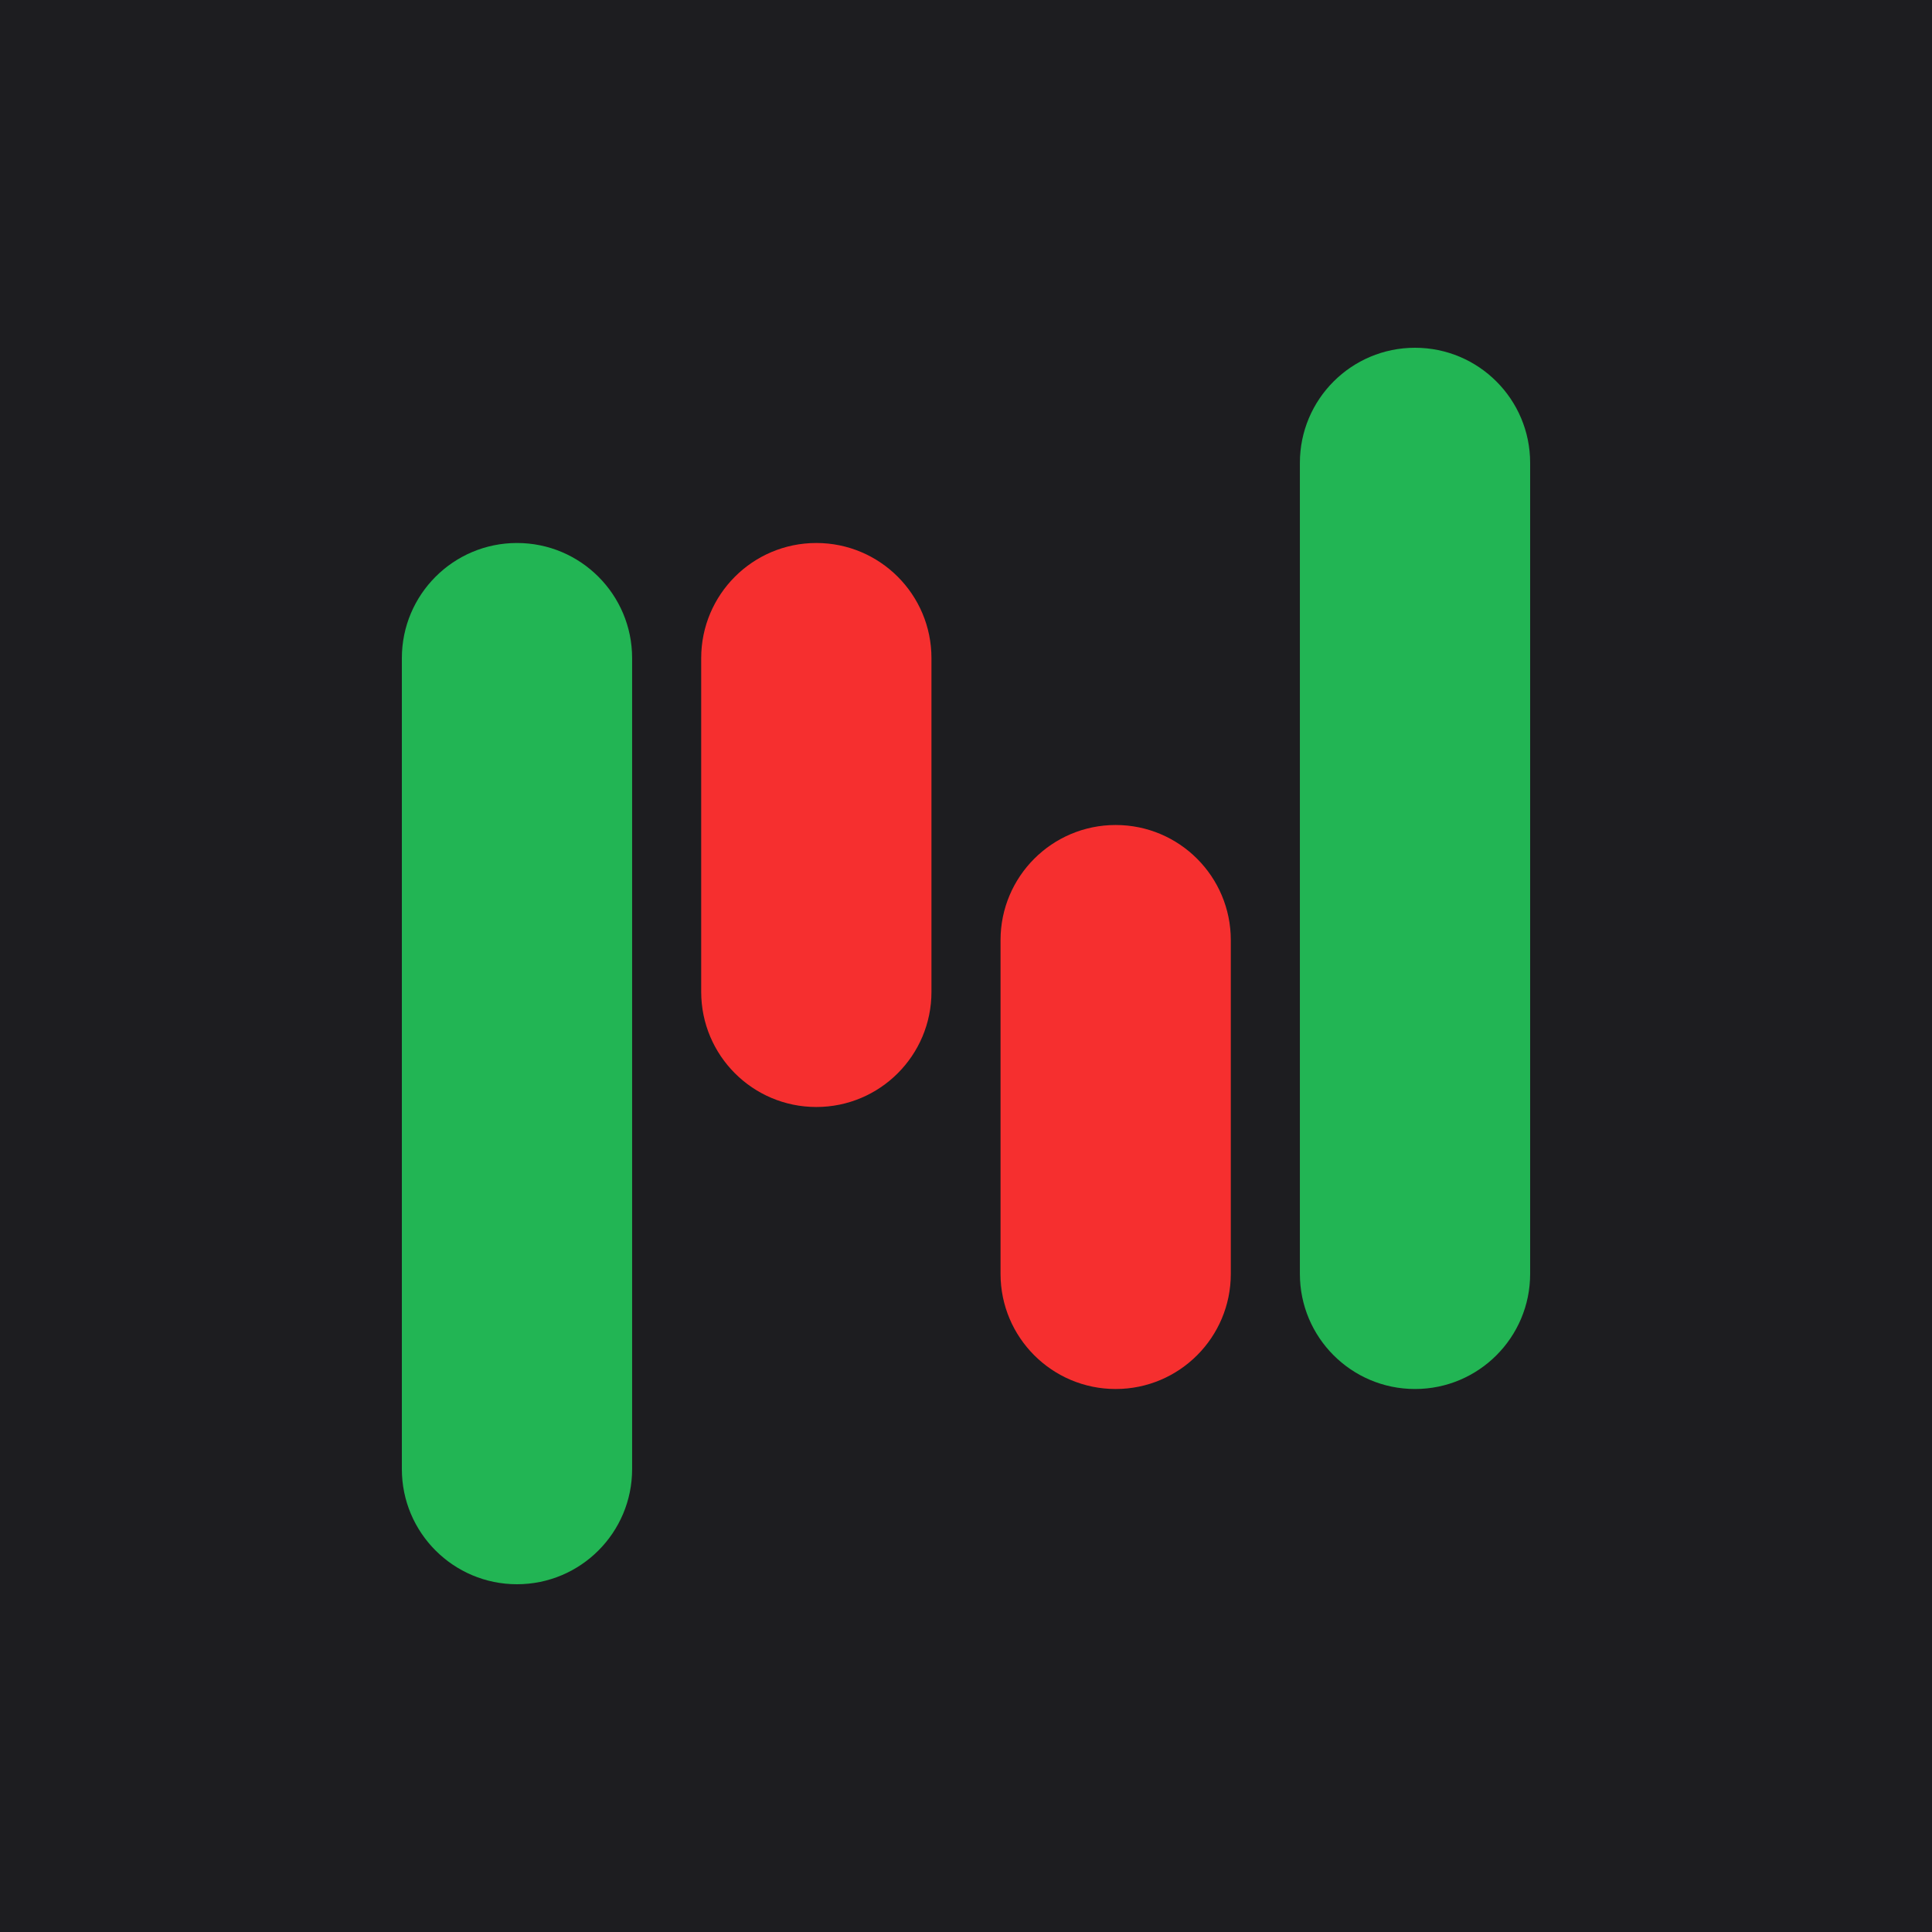
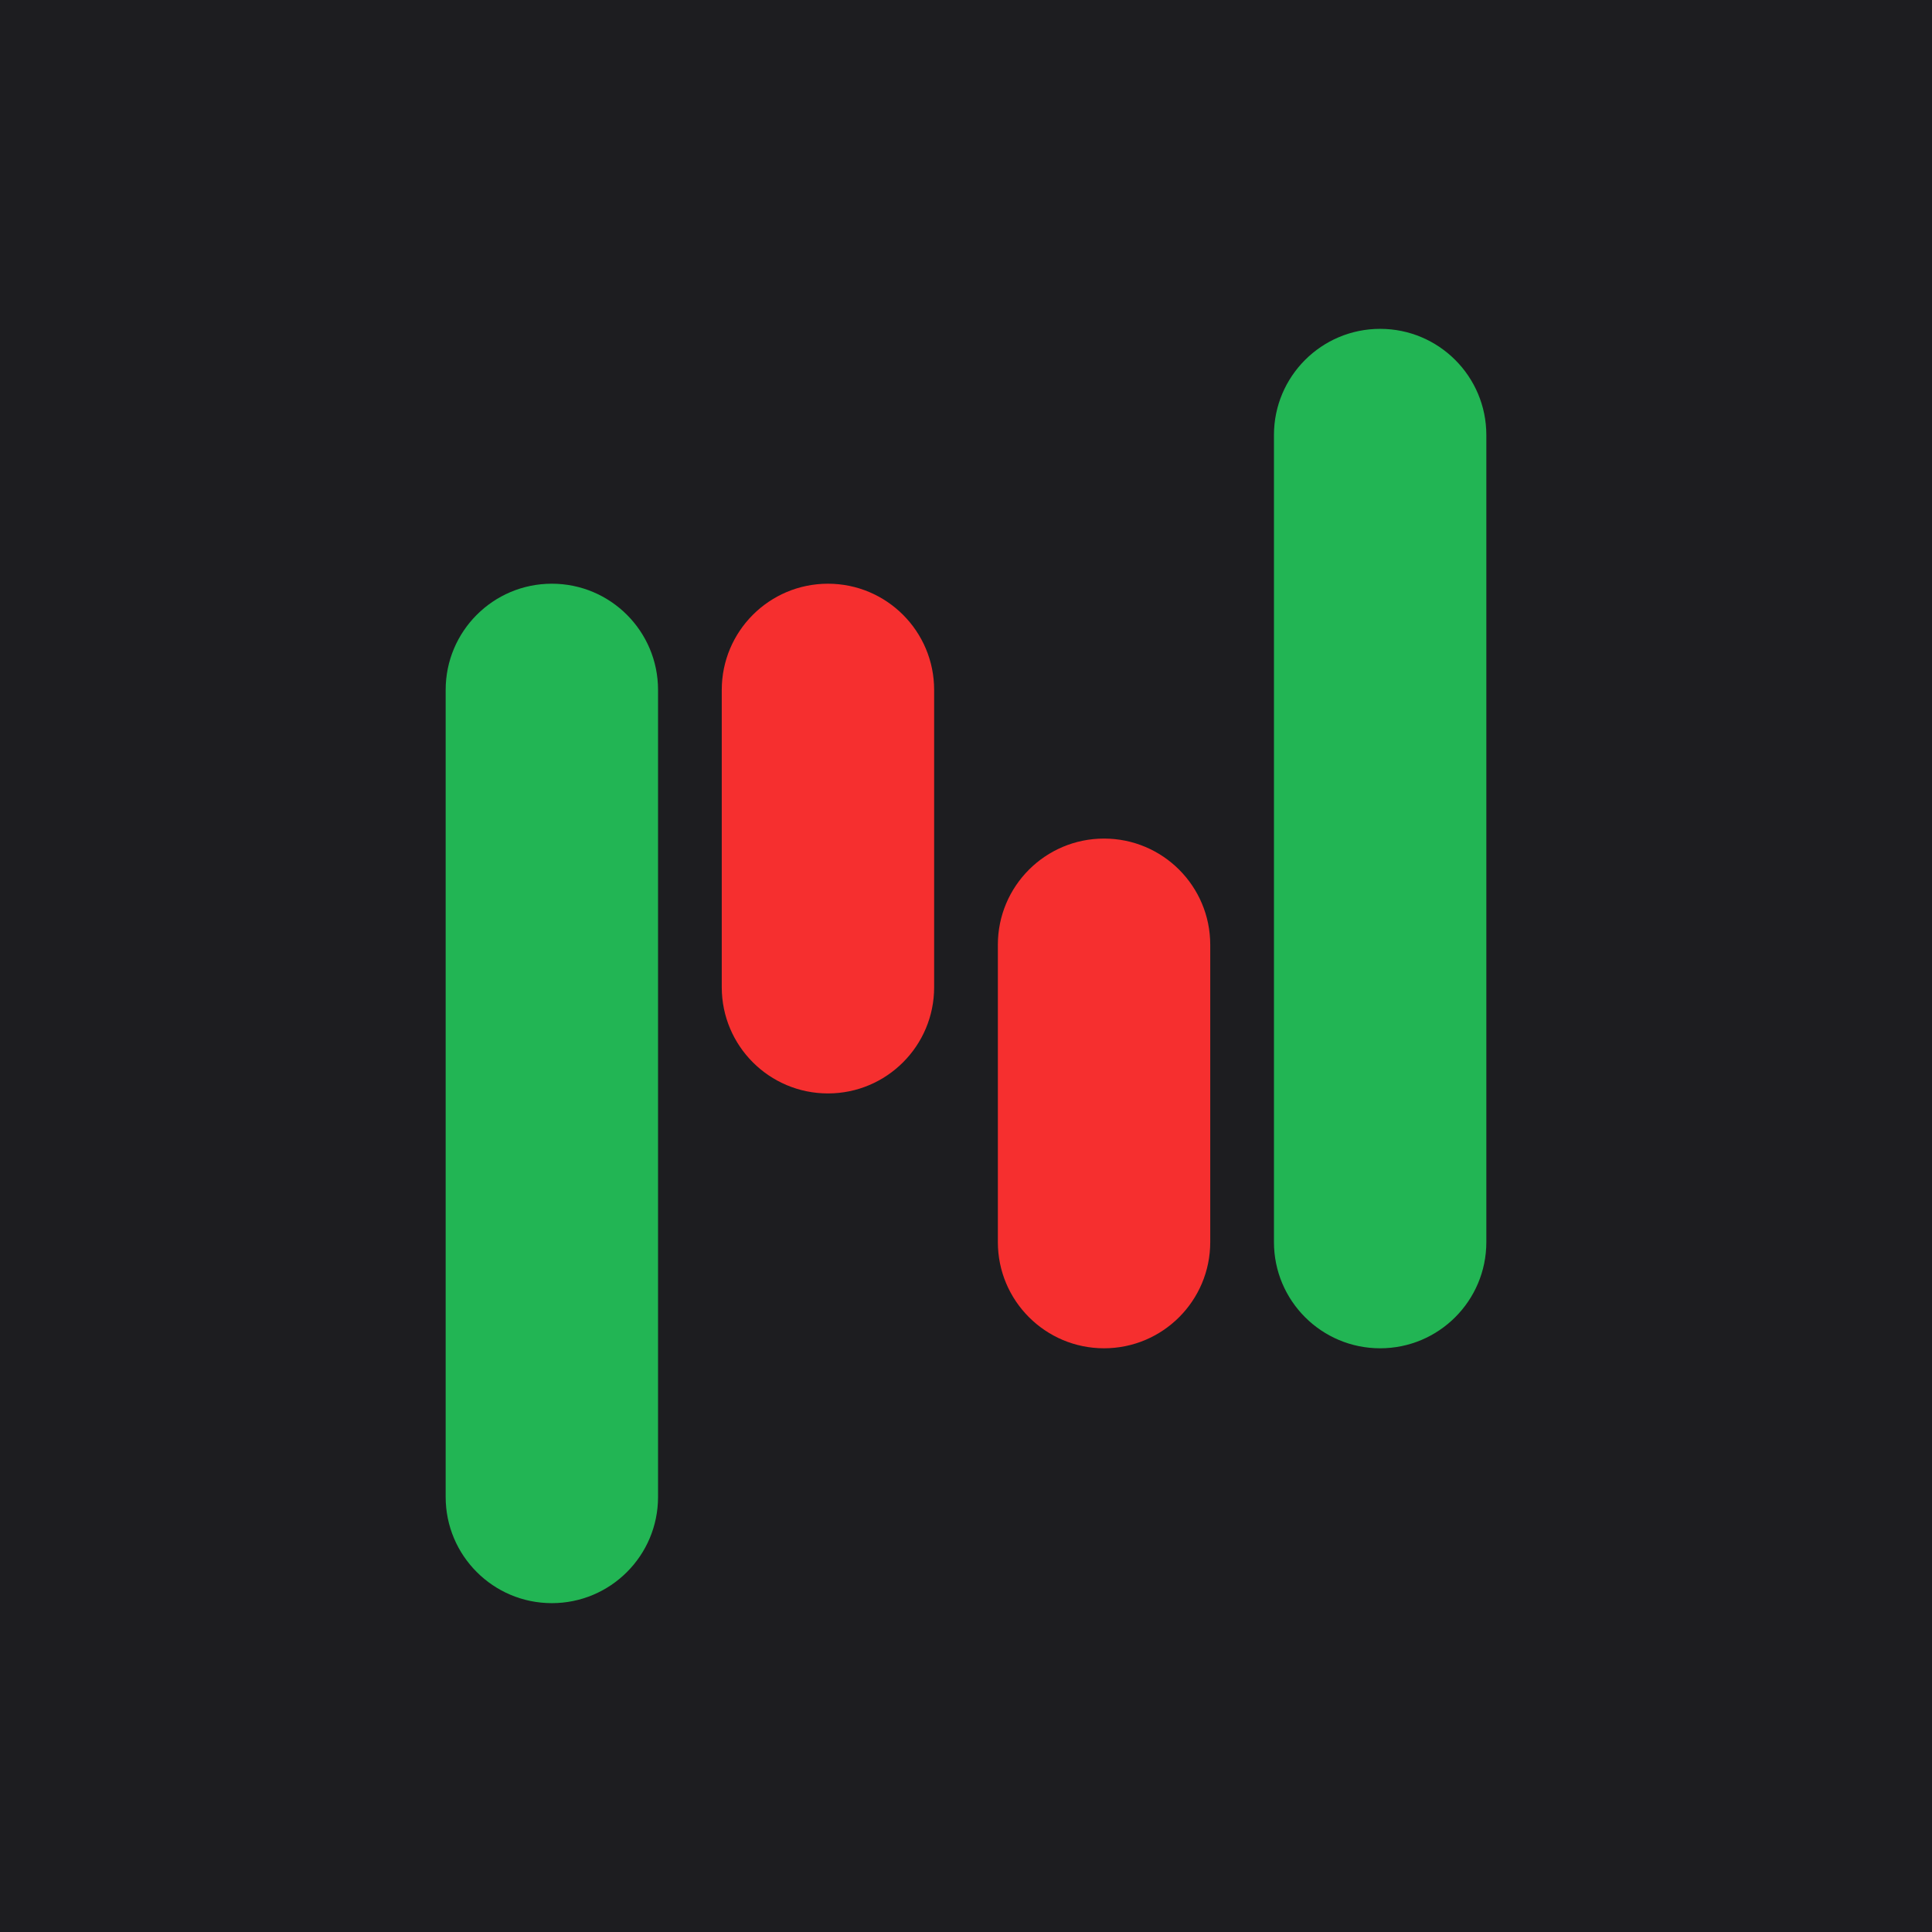
<svg xmlns="http://www.w3.org/2000/svg" width="1000" height="1000" viewBox="0 0 1000 1000" fill="none">
  <rect width="1000" height="1000" fill="#1D1D20" />
-   <rect x="327.184" y="820" width="119.184" height="538.947" rx="59.592" transform="rotate(180 327.184 820)" fill="#22B554" />
-   <rect x="672.816" y="180" width="119.184" height="538.947" rx="59.592" fill="#22B554" />
-   <rect x="482.122" y="572.982" width="119.184" height="291.93" rx="59.592" transform="rotate(180 482.122 572.982)" fill="#F62F2F" />
-   <rect x="517.878" y="427.018" width="119.184" height="291.93" rx="59.592" fill="#F62F2F" />
+   <rect width="1000" height="1000" fill="#1D1D20" />
+   <path d="M340.603 774.822C340.603 805.178 315.994 829.787 285.638 829.787C255.282 829.787 230.674 805.178 230.674 774.822L230.674 357.092C230.674 326.736 255.282 302.127 285.638 302.127C315.994 302.127 340.603 326.736 340.603 357.092L340.603 774.822Z" fill="#22B554" />
+   <path d="M659.397 225.178C659.397 194.821 684.006 170.213 714.362 170.213C744.718 170.213 769.326 194.821 769.326 225.177L769.326 642.908C769.326 673.264 744.718 697.873 714.362 697.873C684.006 697.873 659.397 673.264 659.397 642.908L659.397 225.178Z" fill="#22B554" />
+   <path d="M483.511 510.993C483.511 541.349 458.902 565.958 428.546 565.958C398.19 565.958 373.582 541.349 373.582 510.993L373.582 357.092C373.582 326.736 398.19 302.128 428.546 302.128C458.902 302.128 483.511 326.736 483.511 357.092L483.511 510.993Z" fill="#F62F2F" />
+   <path d="M516.489 489.007C516.489 458.651 541.098 434.043 571.454 434.043C601.81 434.043 626.418 458.651 626.418 489.007L626.418 642.908C626.418 673.264 601.81 697.872 571.454 697.872C541.098 697.872 516.489 673.264 516.489 642.908L516.489 489.007Z" fill="#F62F2F" />
</svg>
